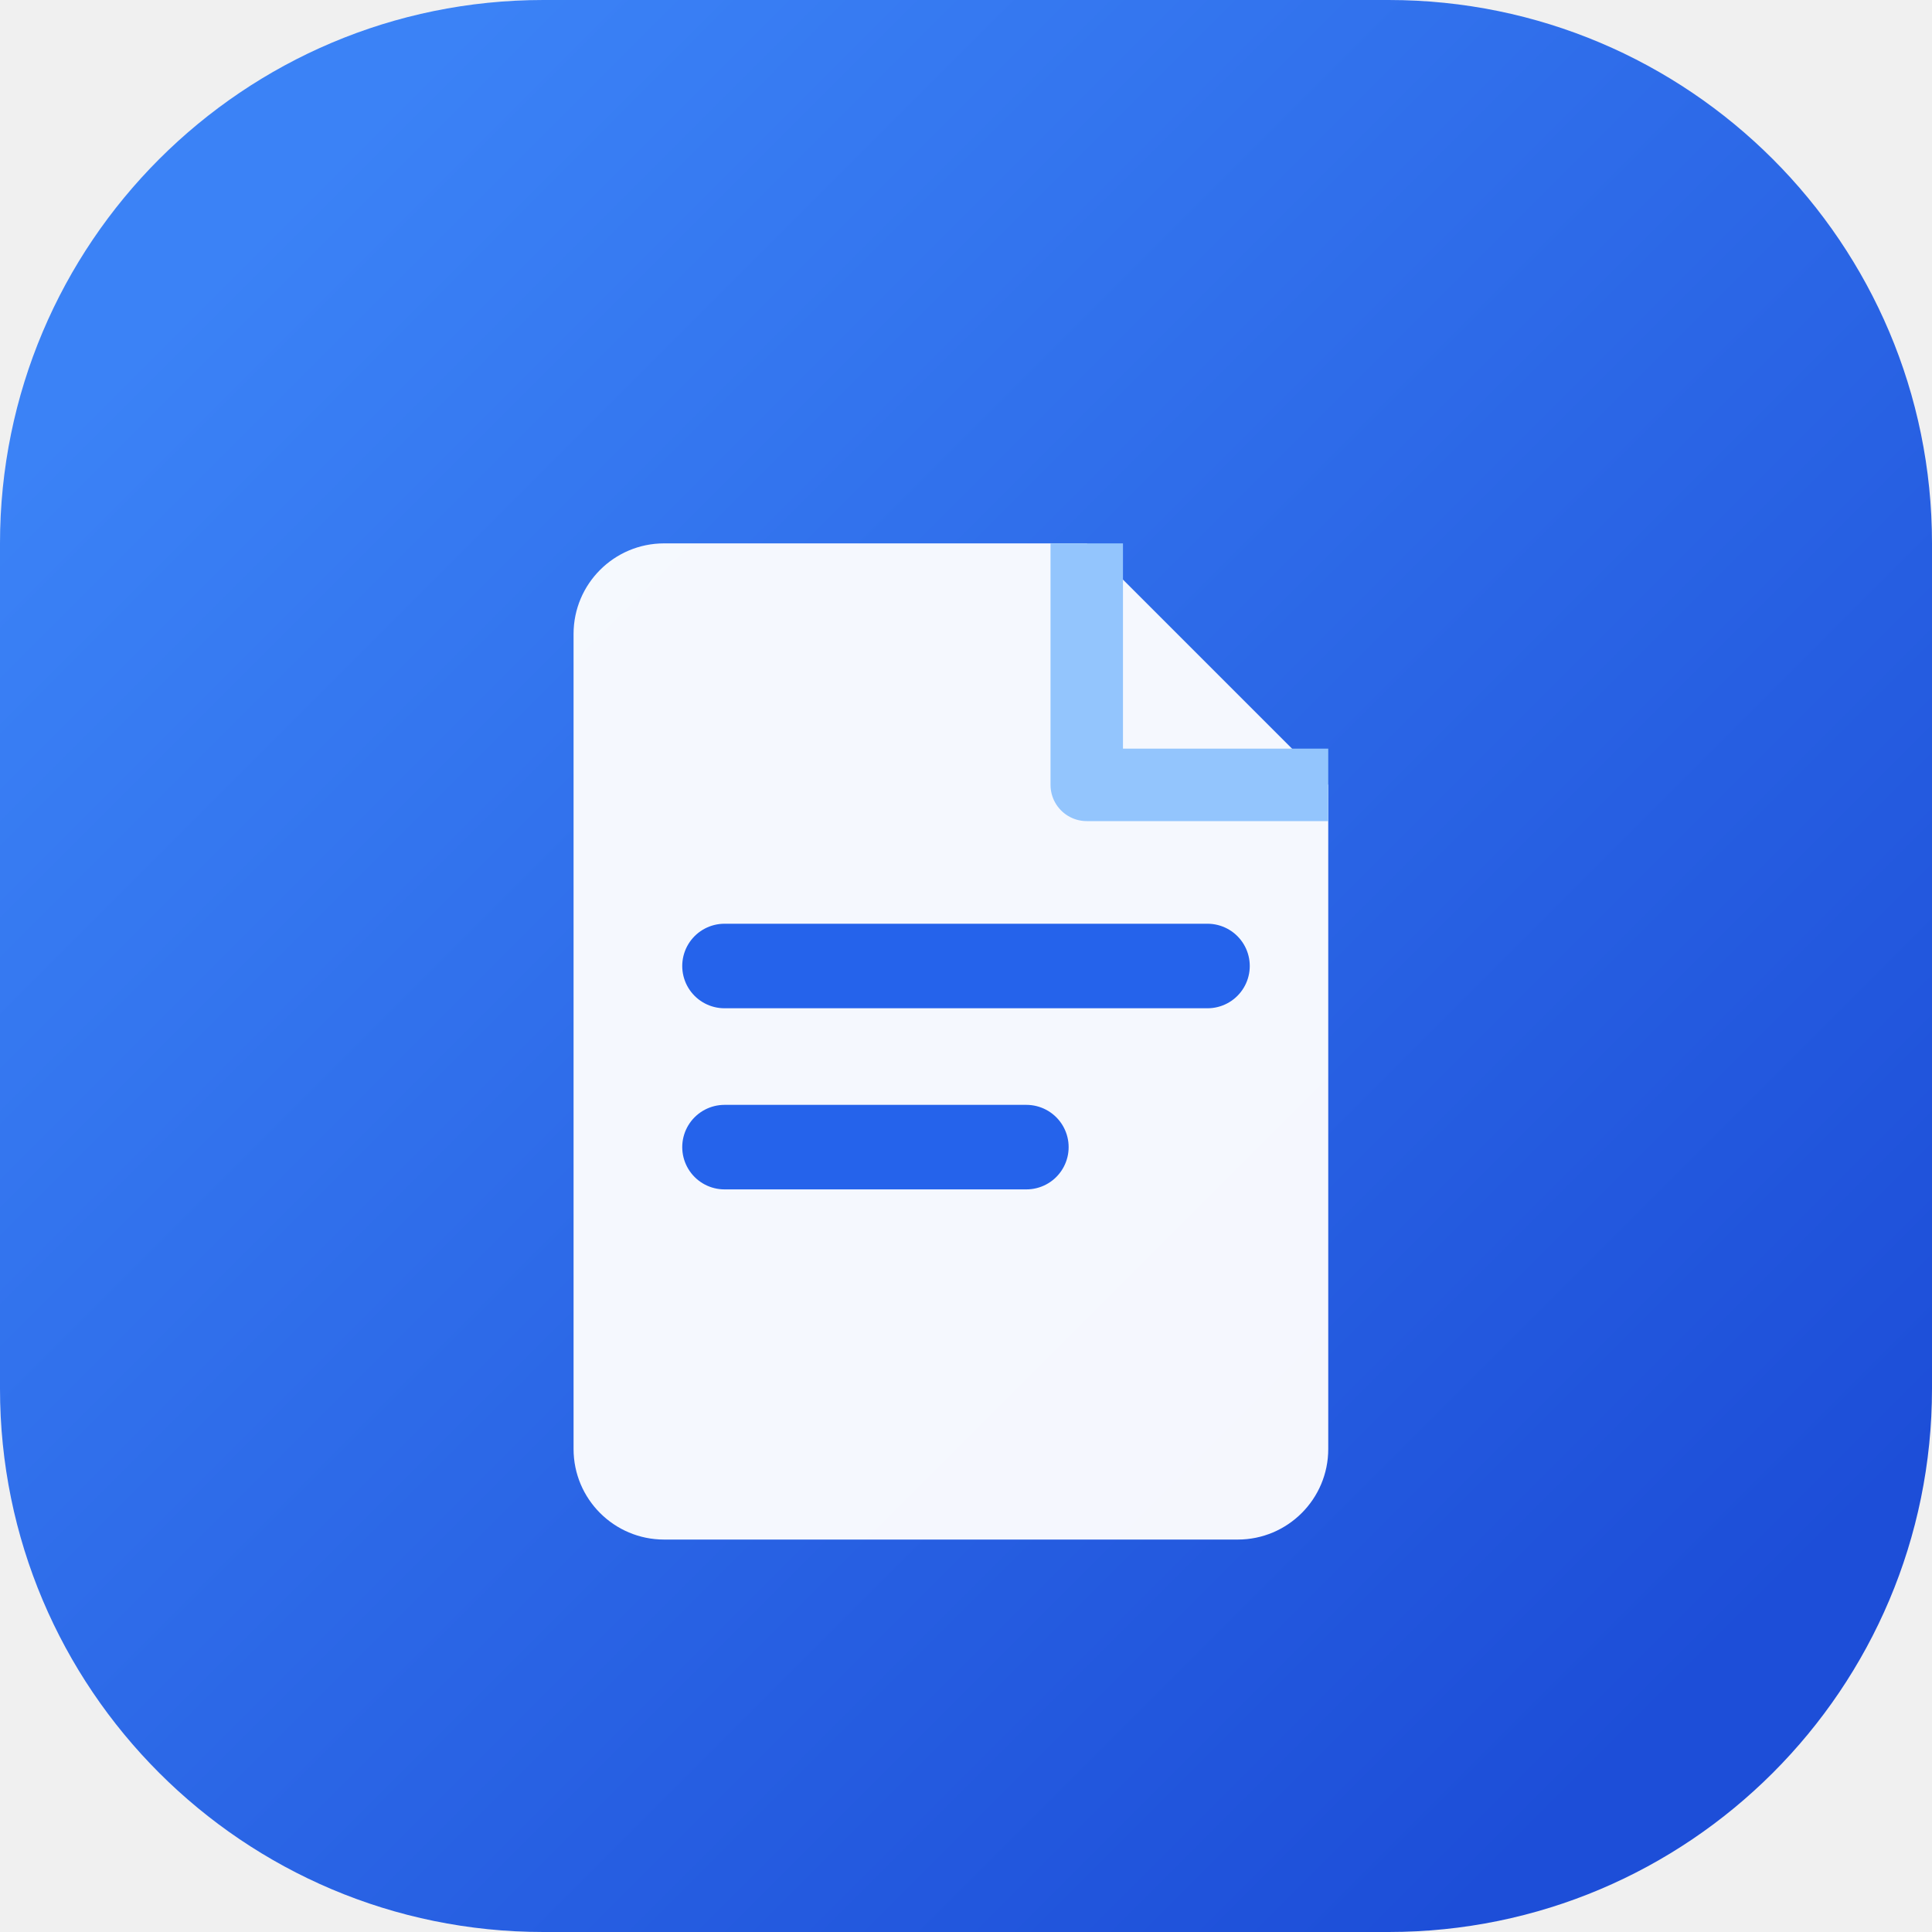
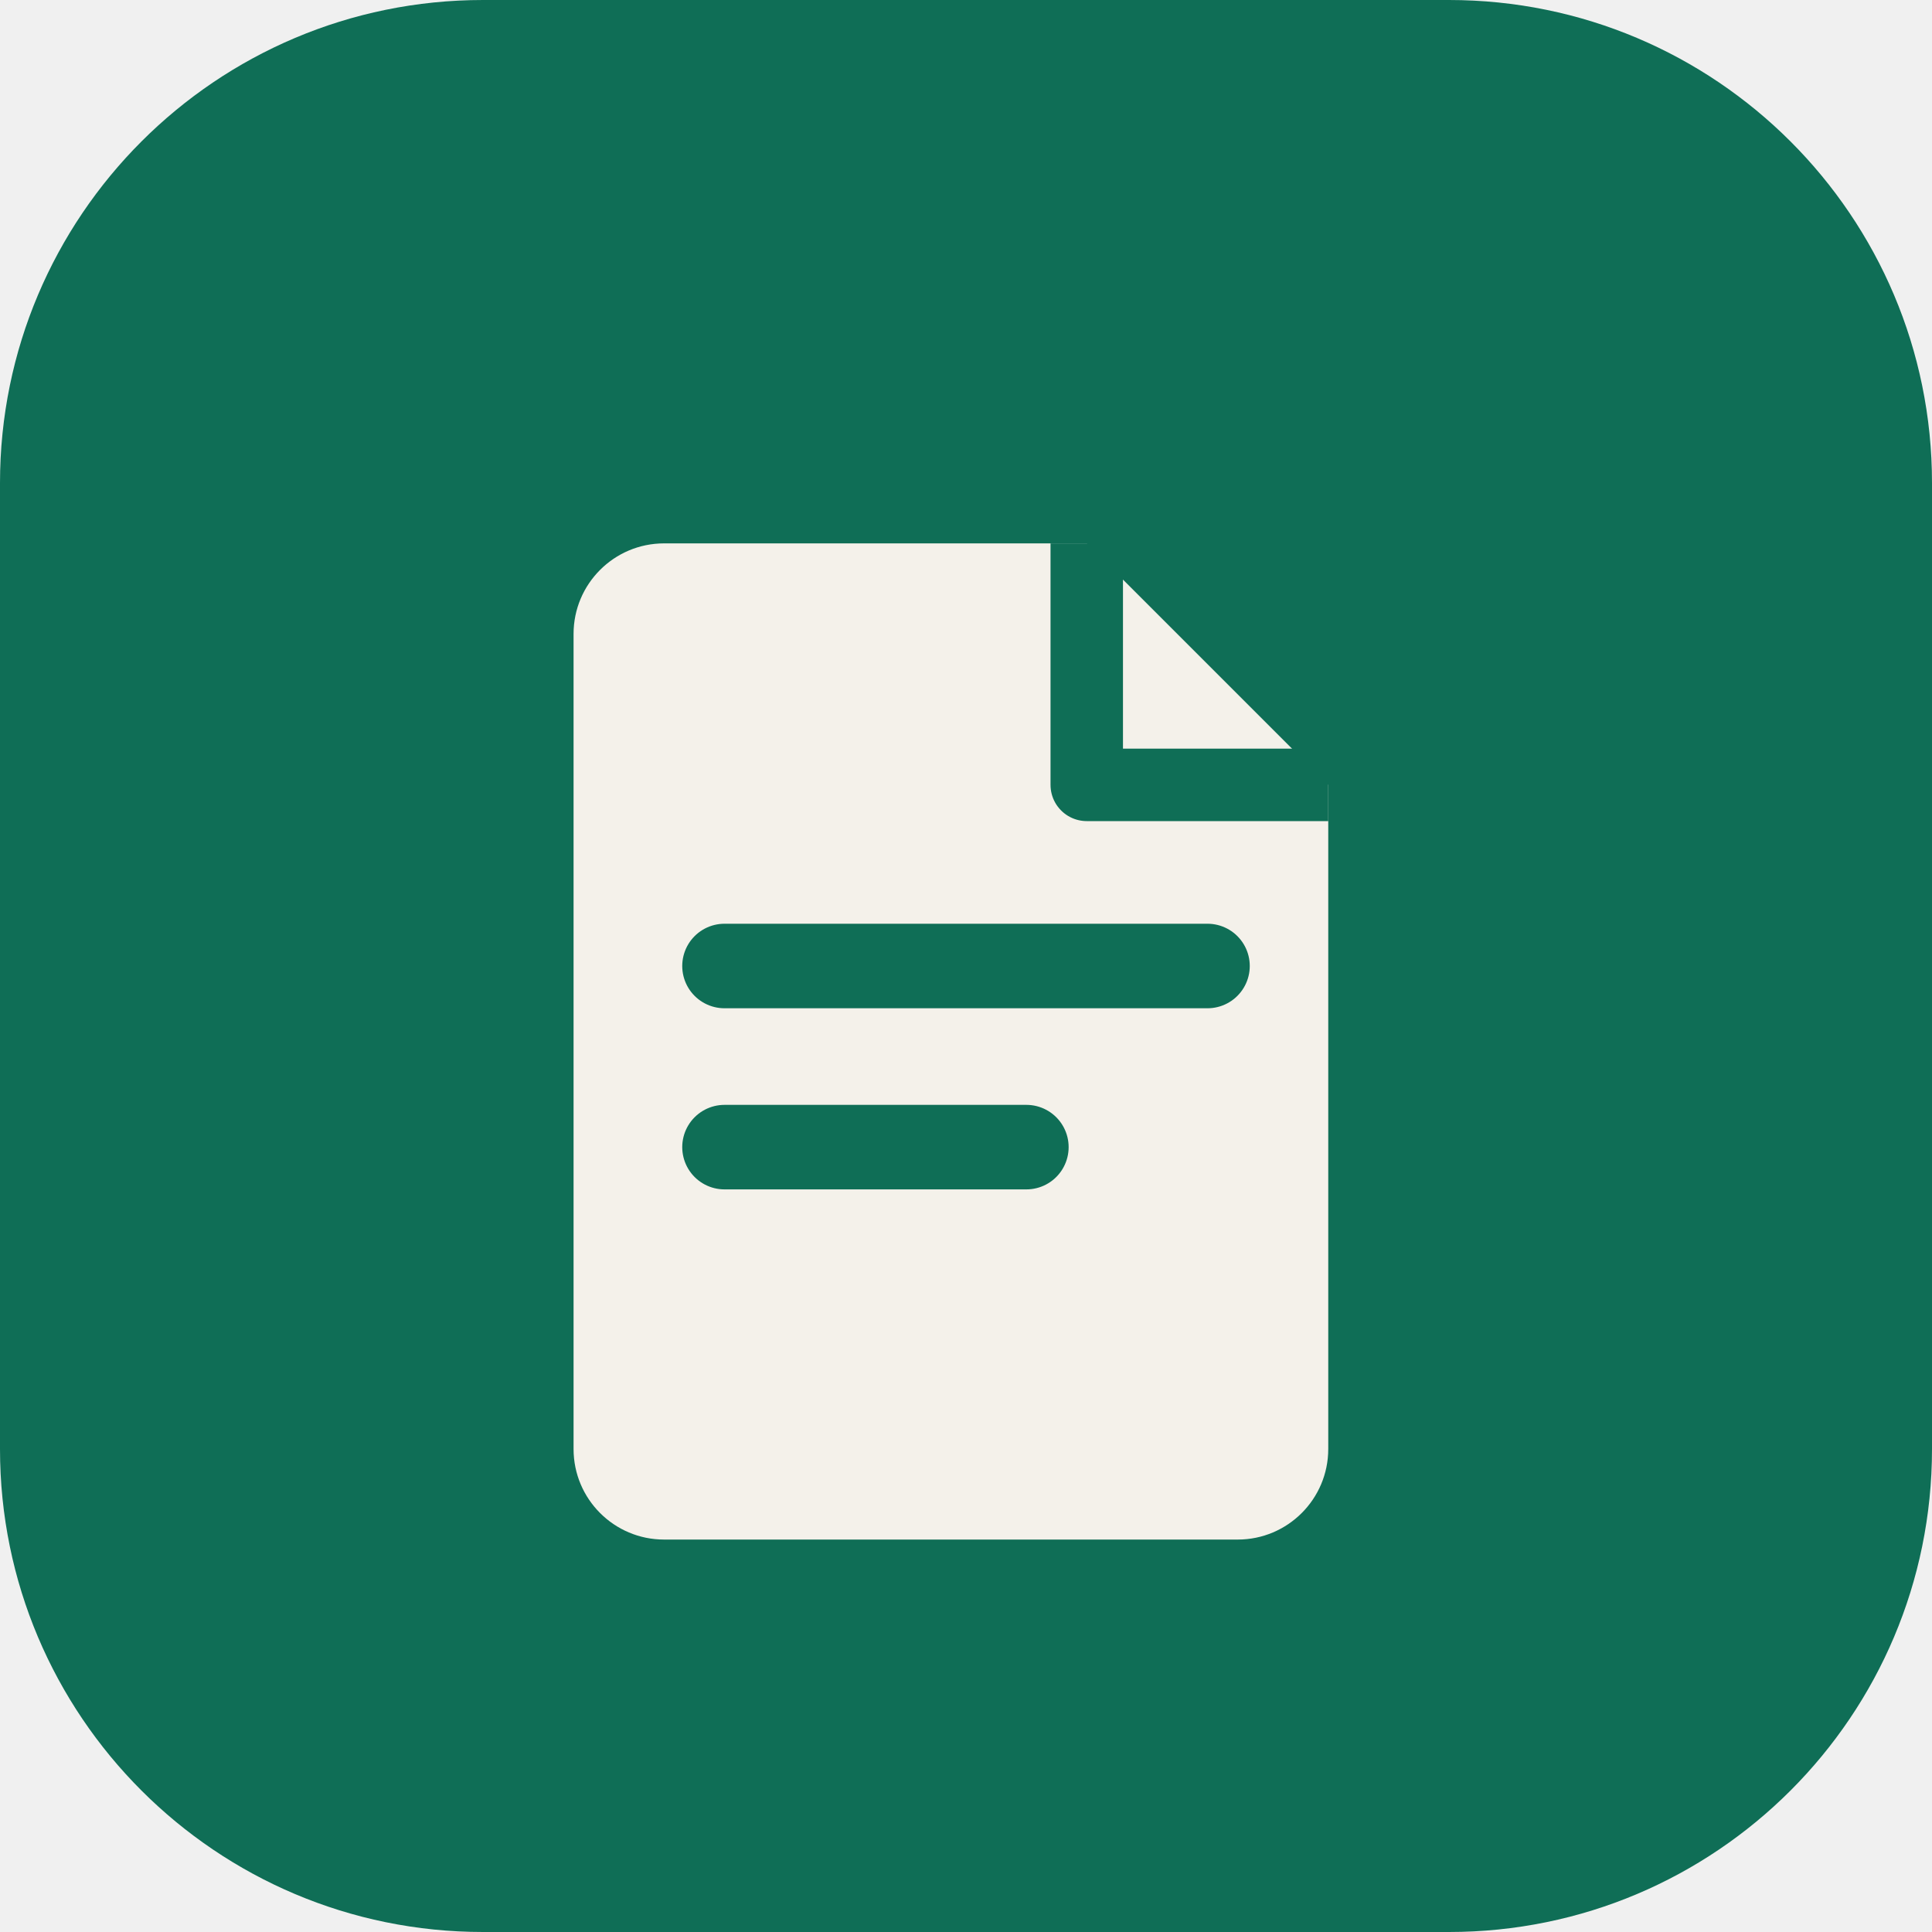
<svg xmlns="http://www.w3.org/2000/svg" viewBox="0 0 32 32" fill="none" aria-hidden="true">
-   <defs>
-     <linearGradient id="pf-grad" x1="4" y1="4" x2="28" y2="28" gradientUnits="userSpaceOnUse">
-       <stop stop-color="#3b82f6" />
-       <stop offset="1" stop-color="#1d4ed8" />
-     </linearGradient>
-   </defs>
-   <rect width="32" height="32" rx="9" fill="url(#pf-grad)" />
-   <path d="M11 9h7l4 4v11a1.5 1.5 0 0 1-1.5 1.5H11A1.5 1.5 0 0 1 9.5 24V10.5A1.5 1.5 0 0 1 11 9Z" fill="#fff" fill-opacity=".95" />
-   <path d="M18 9v4h4" stroke="#93c5fd" stroke-width="1.2" stroke-linejoin="round" />
-   <path d="M12 16h8M12 19h5" stroke="#2563eb" stroke-width="1.4" stroke-linecap="round" />
+   <rect width="32" height="32" rx="8" fill="#0F6E56" />
+   <path d="M11 9h7l4 4v11a1.5 1.5 0 0 1-1.5 1.5H11A1.5 1.5 0 0 1 9.5 24V10.5A1.5 1.5 0 0 1 11 9Z" fill="#F4F1EA" />
+   <path d="M18 9v4h4" stroke="#0F6E56" stroke-width="1.2" stroke-linejoin="round" />
+   <path d="M12 16h8M12 19h5" stroke="#0F6E56" stroke-width="1.4" stroke-linecap="round" />
</svg>
